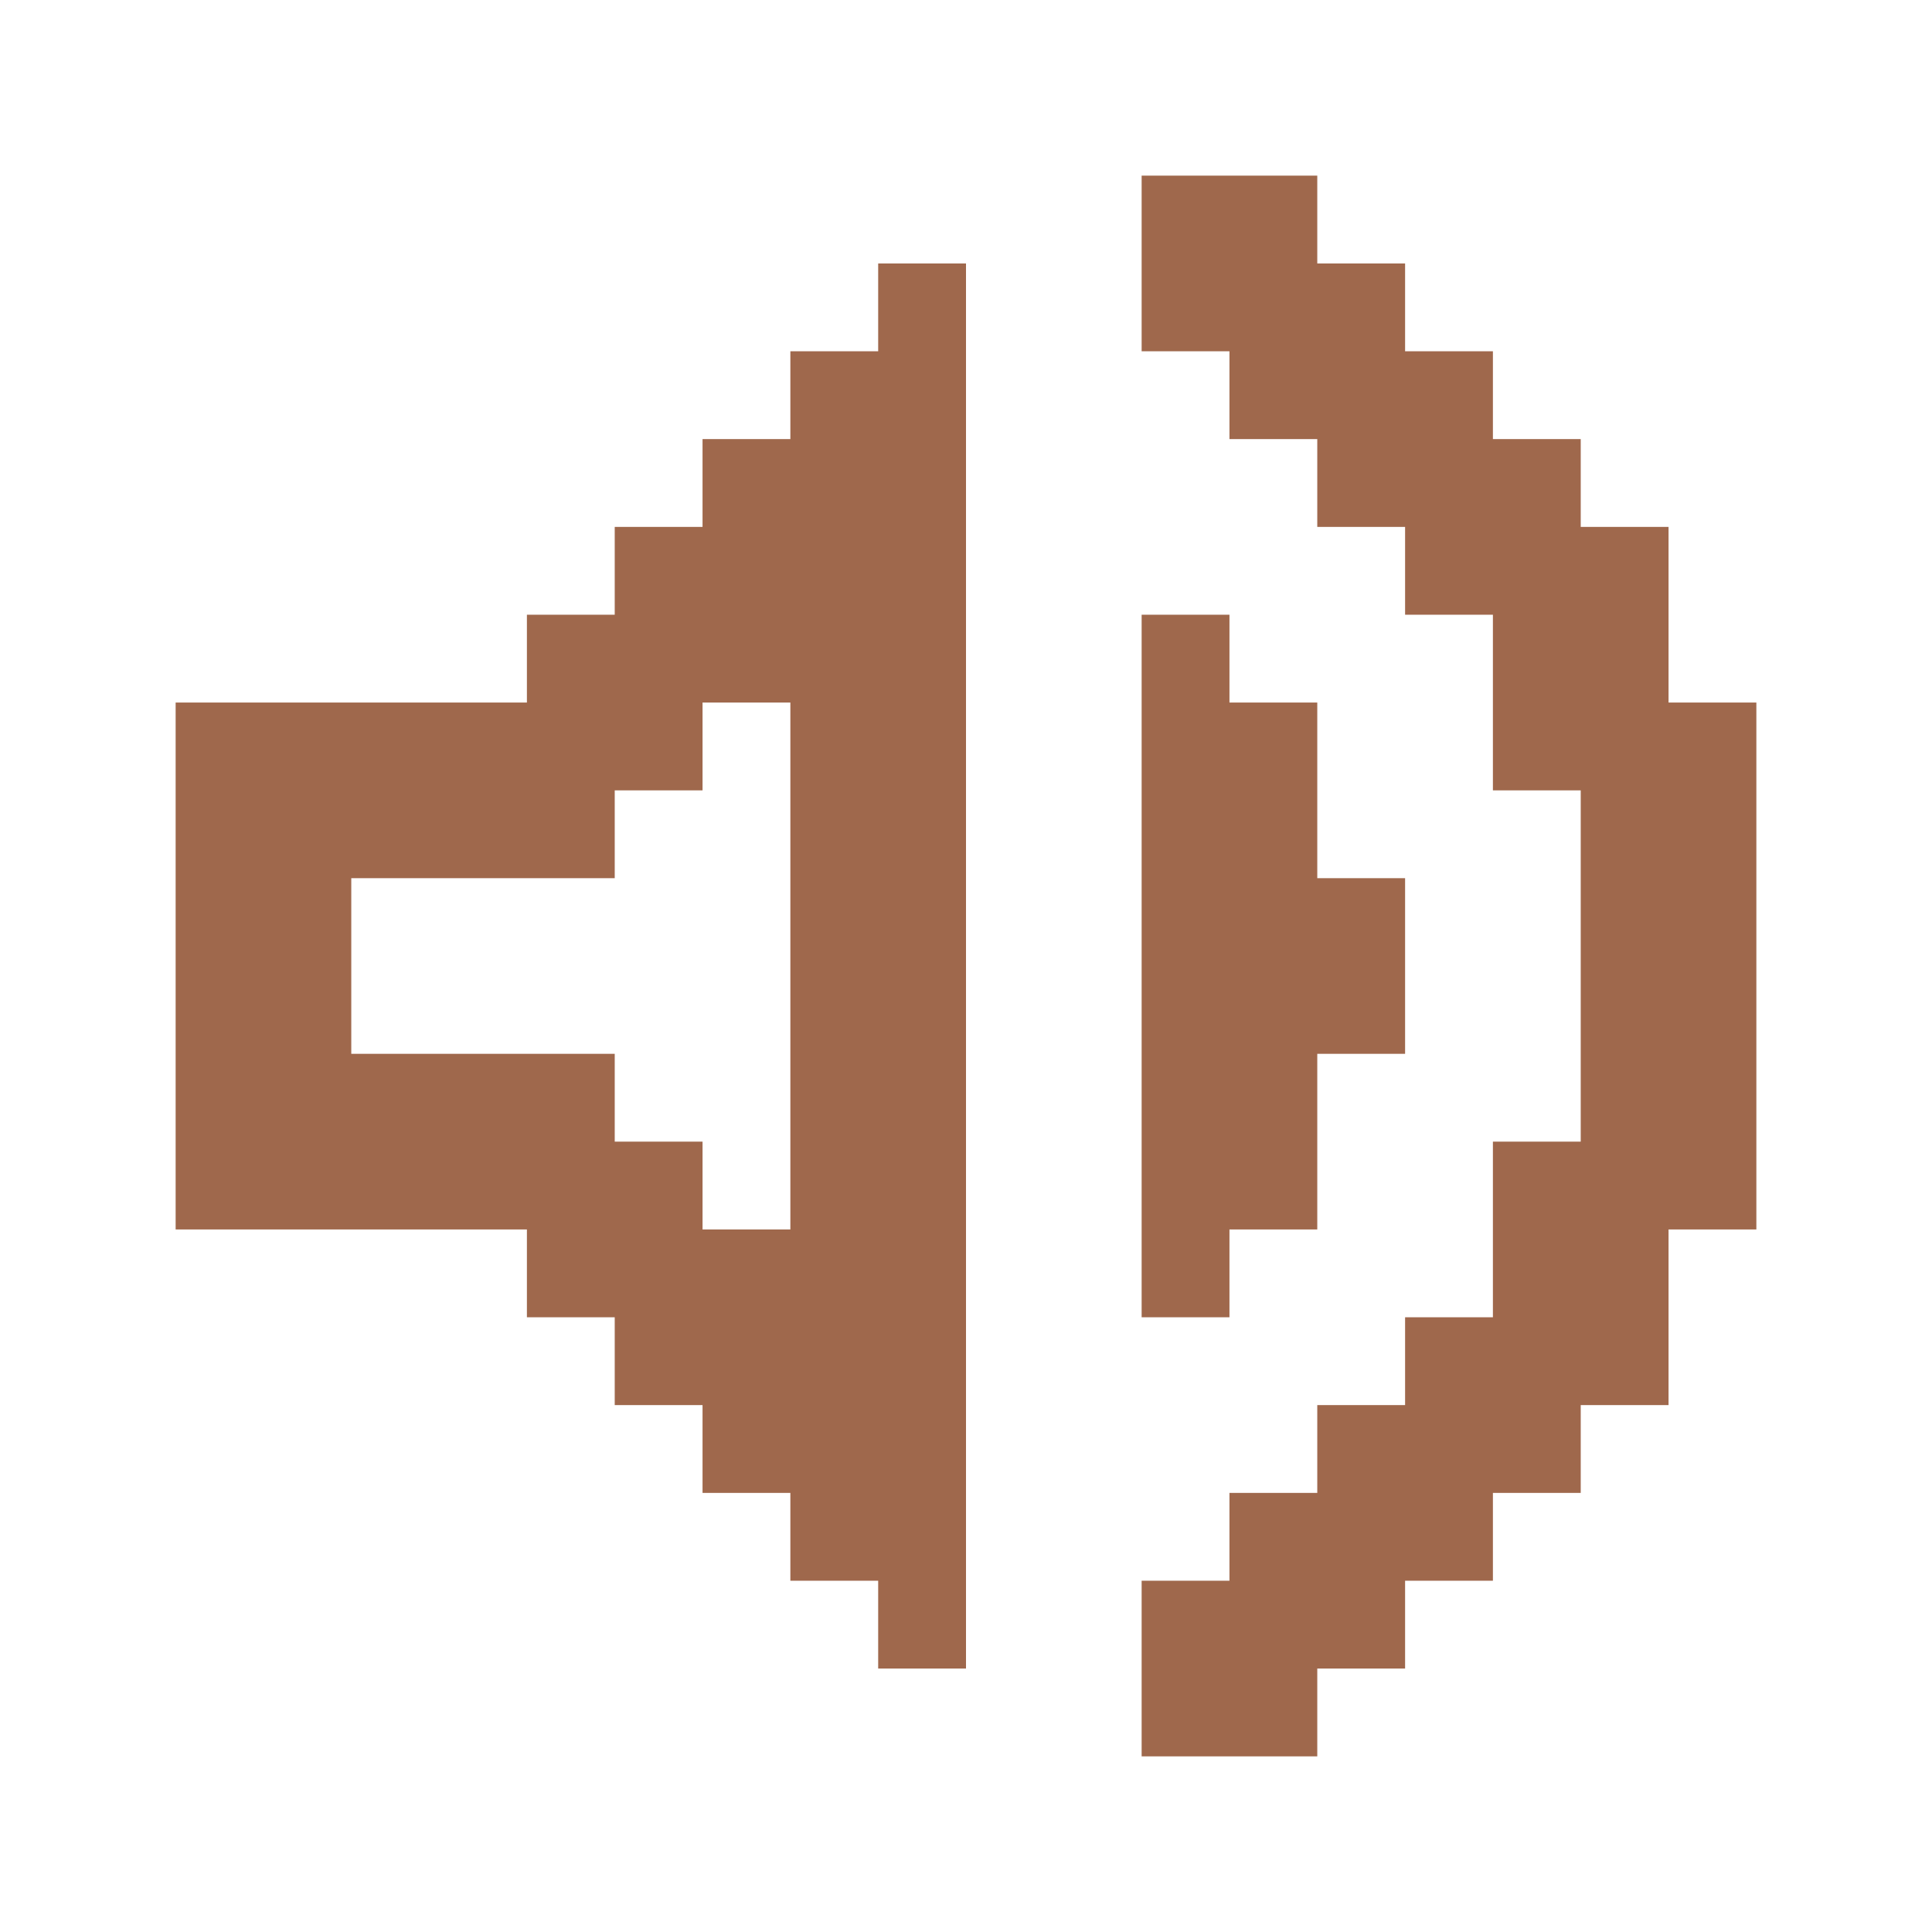
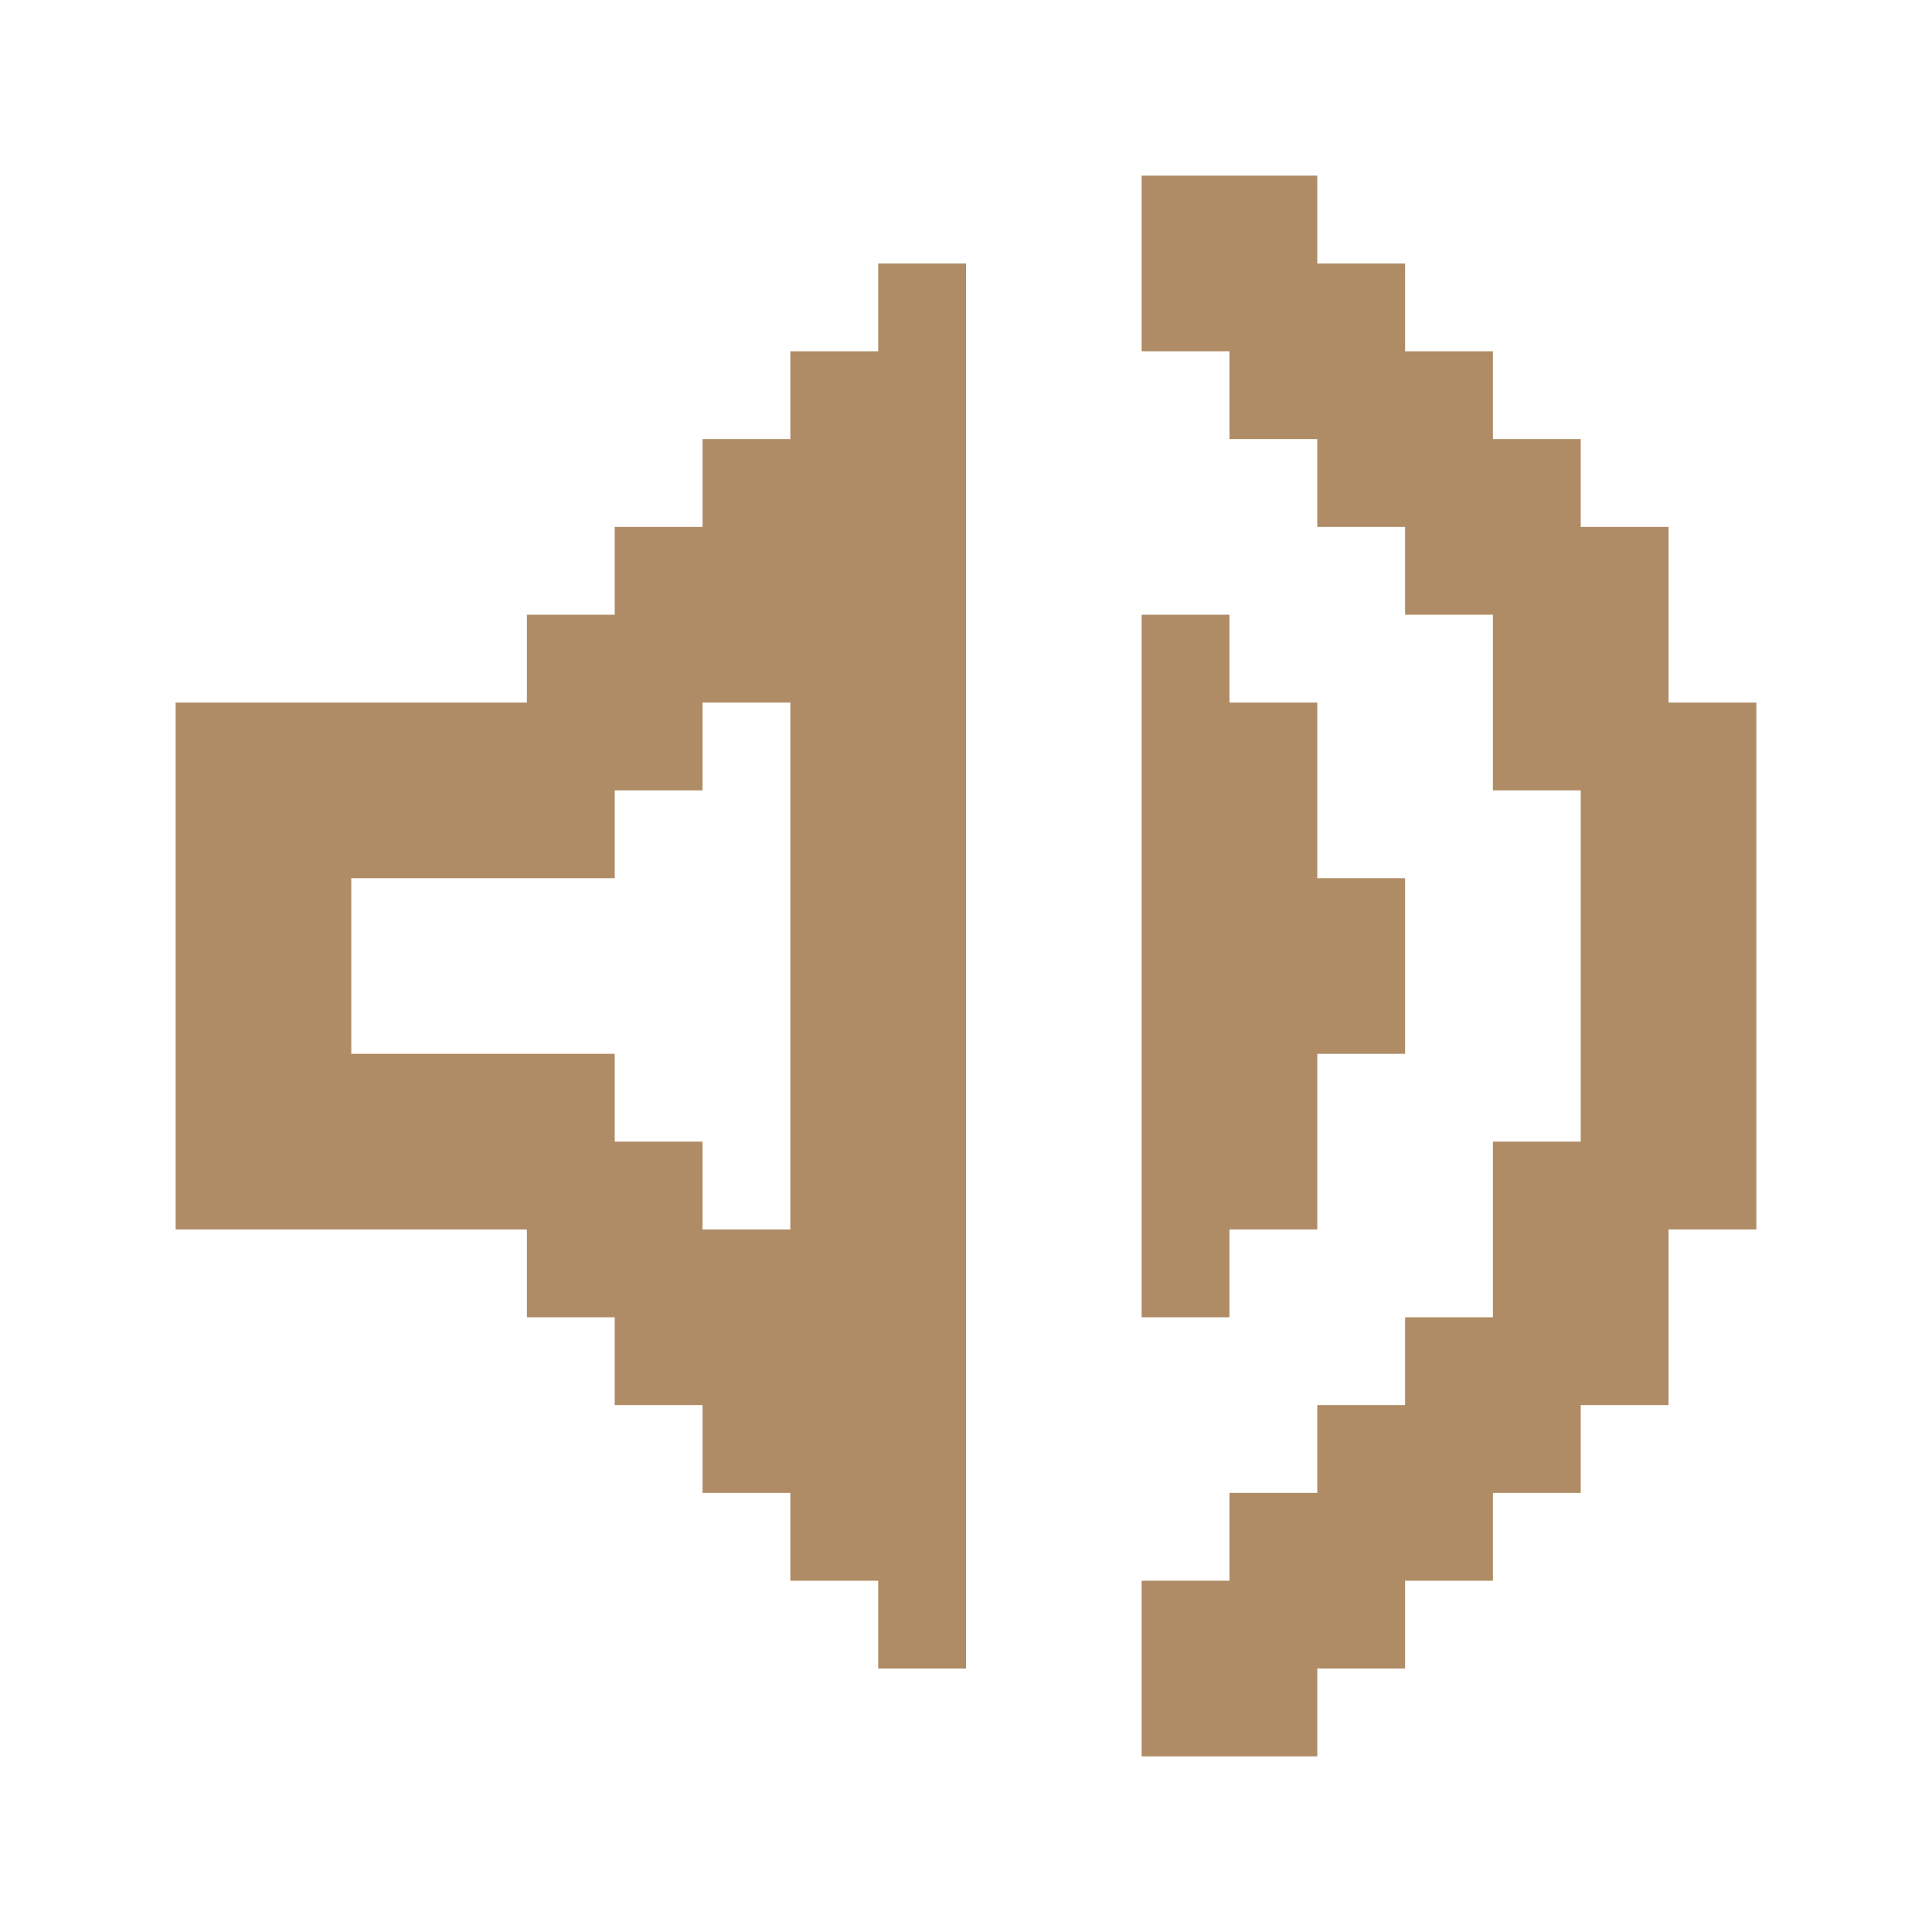
- <svg xmlns="http://www.w3.org/2000/svg" fill="#9F684C" width="800px" height="800px" viewBox="0 0 22 22" id="memory-volume-high">
+ <svg xmlns="http://www.w3.org/2000/svg" fill="#AF8C65" width="800px" height="800px" viewBox="0 0 22 22" id="memory-volume-high">
  <g id="SVGRepo_bgCarrier" stroke-width="0" />
  <g id="SVGRepo_tracerCarrier" stroke-linecap="round" stroke-linejoin="round" />
  <g id="SVGRepo_iconCarrier">
    <path d="M13 2H15V3H16V4H17V5H18V6H19V8H20V14H19V16H18V17H17V18H16V19H15V20H13V18H14V17H15V16H16V15H17V13H18V9H17V7H16V6H15V5H14V4H13V2M14 7V8H15V10H16V12H15V14H14V15H13V7H14M2 8H6V7H7V6H8V5H9V4H10V3H11V19H10V18H9V17H8V16H7V15H6V14H2V8M4 10V12H7V13H8V14H9V8H8V9H7V10H4Z" />
  </g>
</svg>
